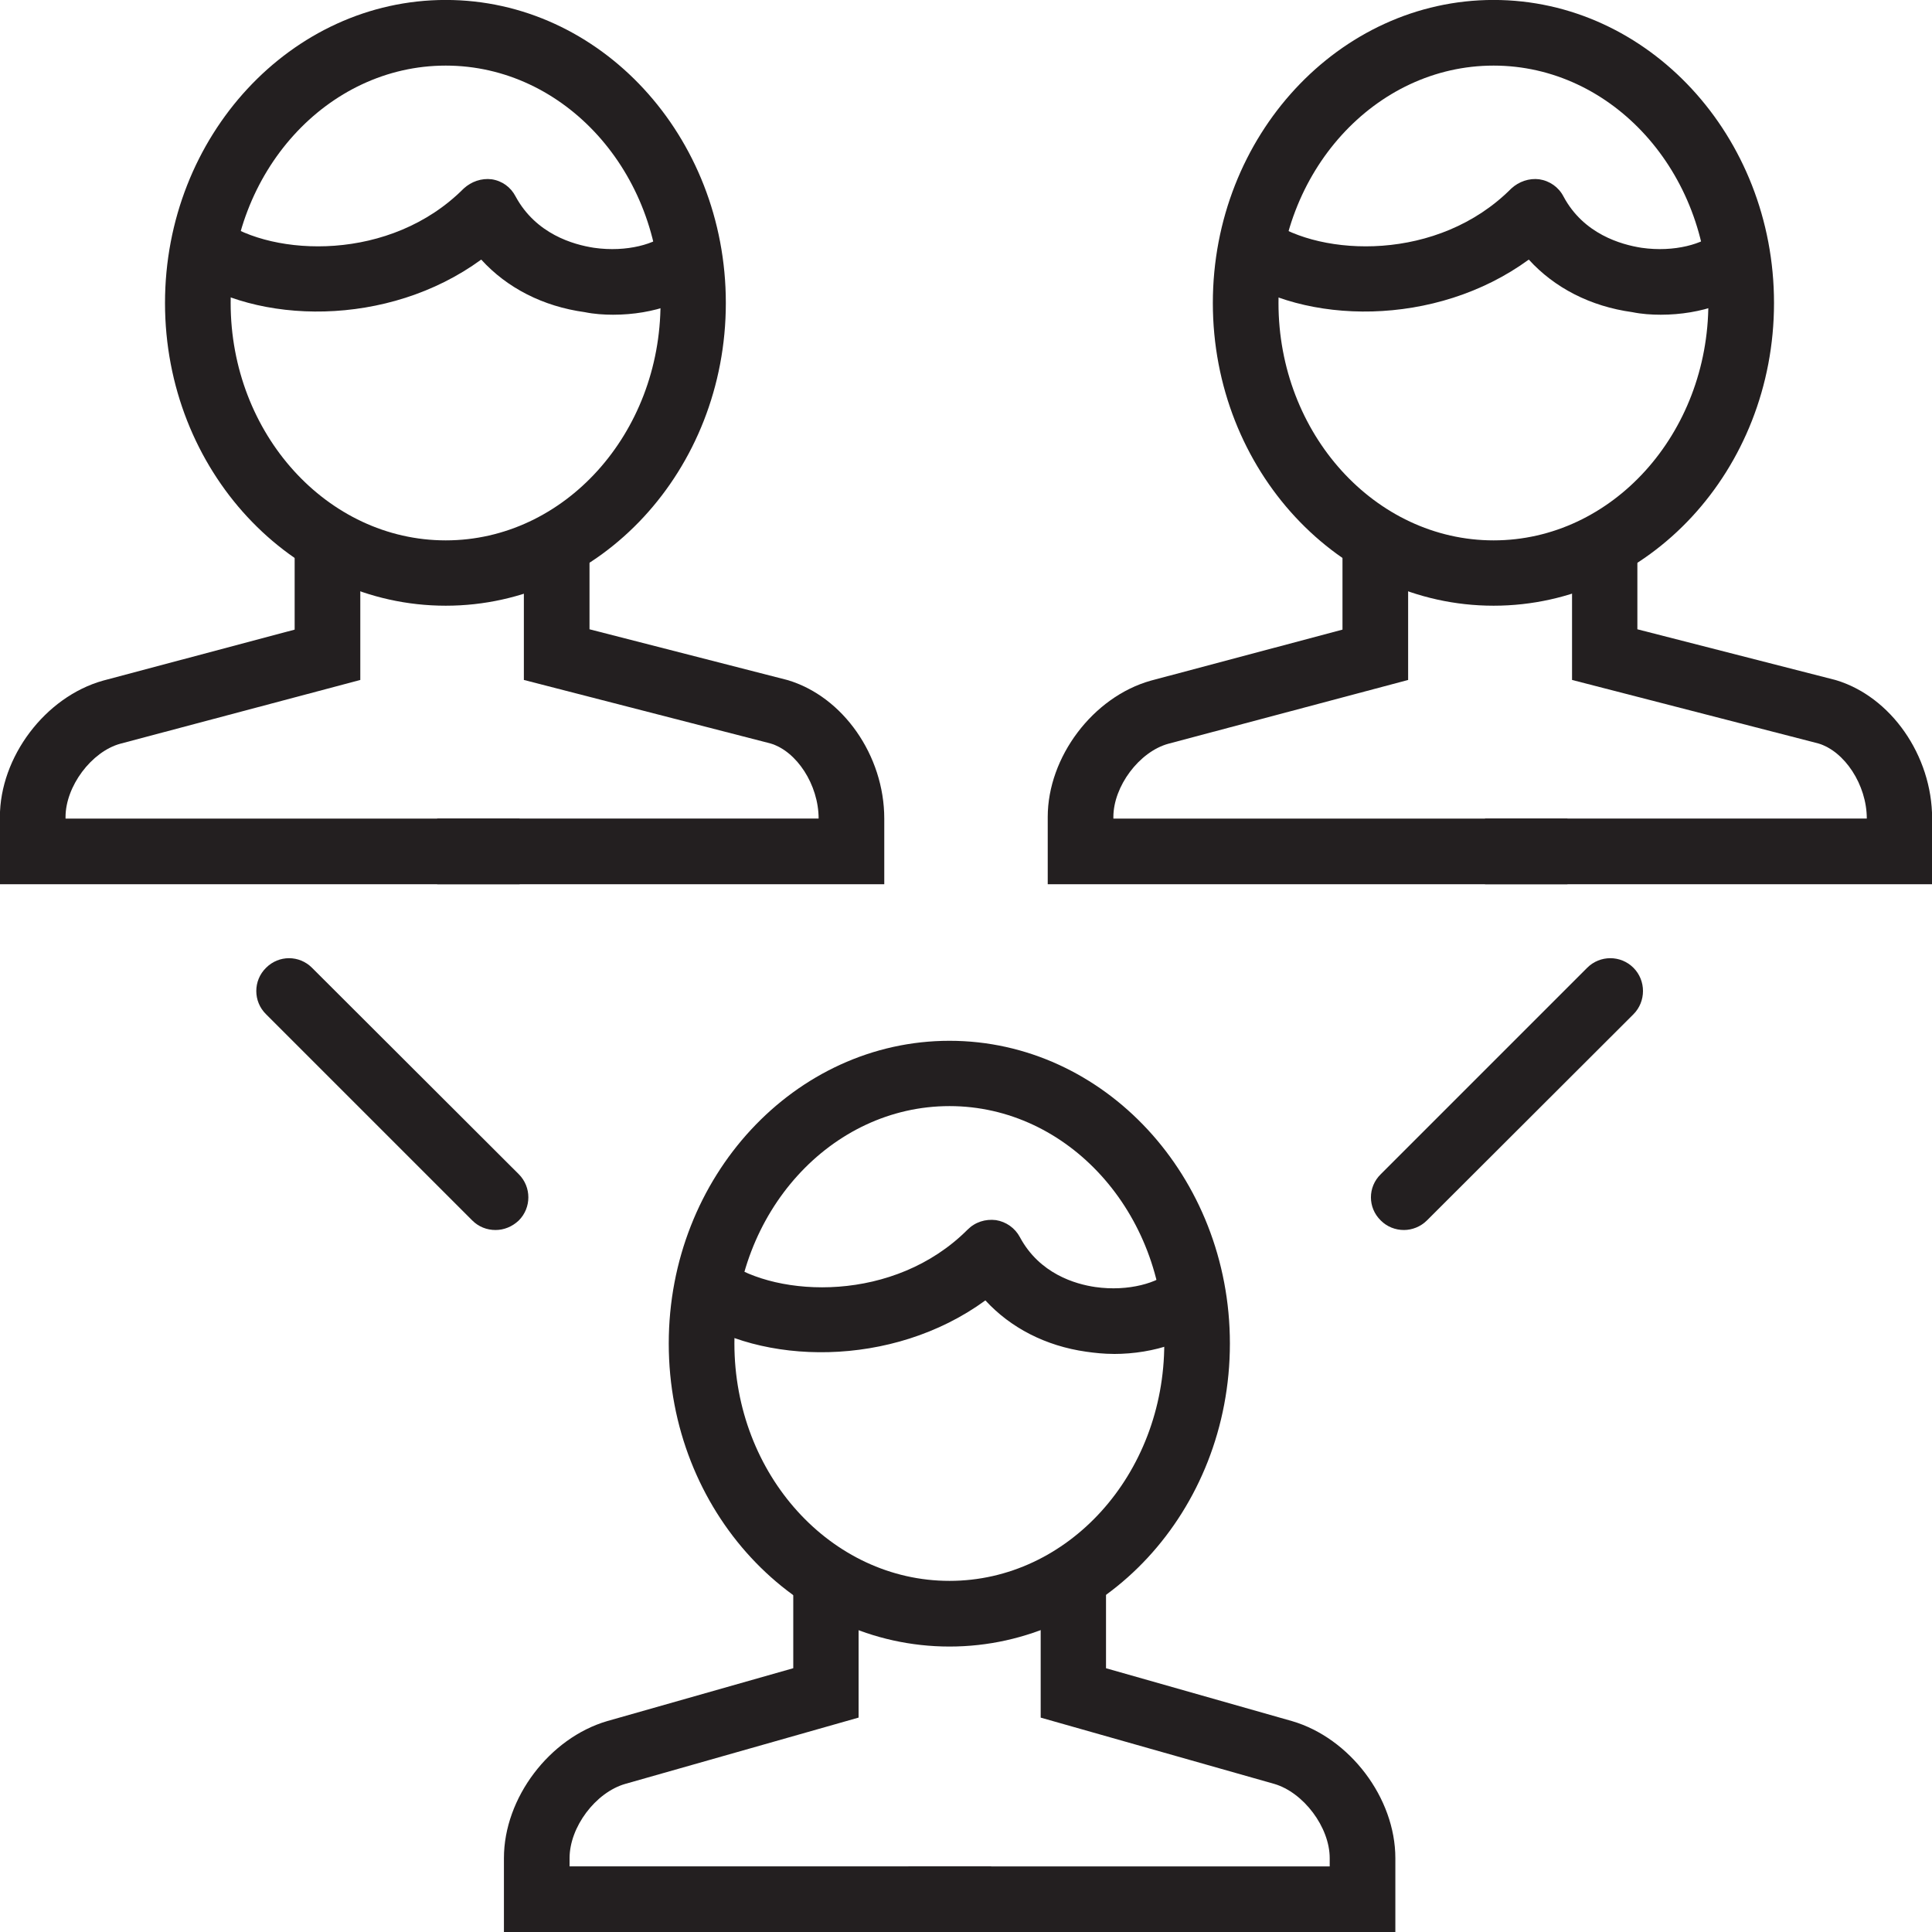
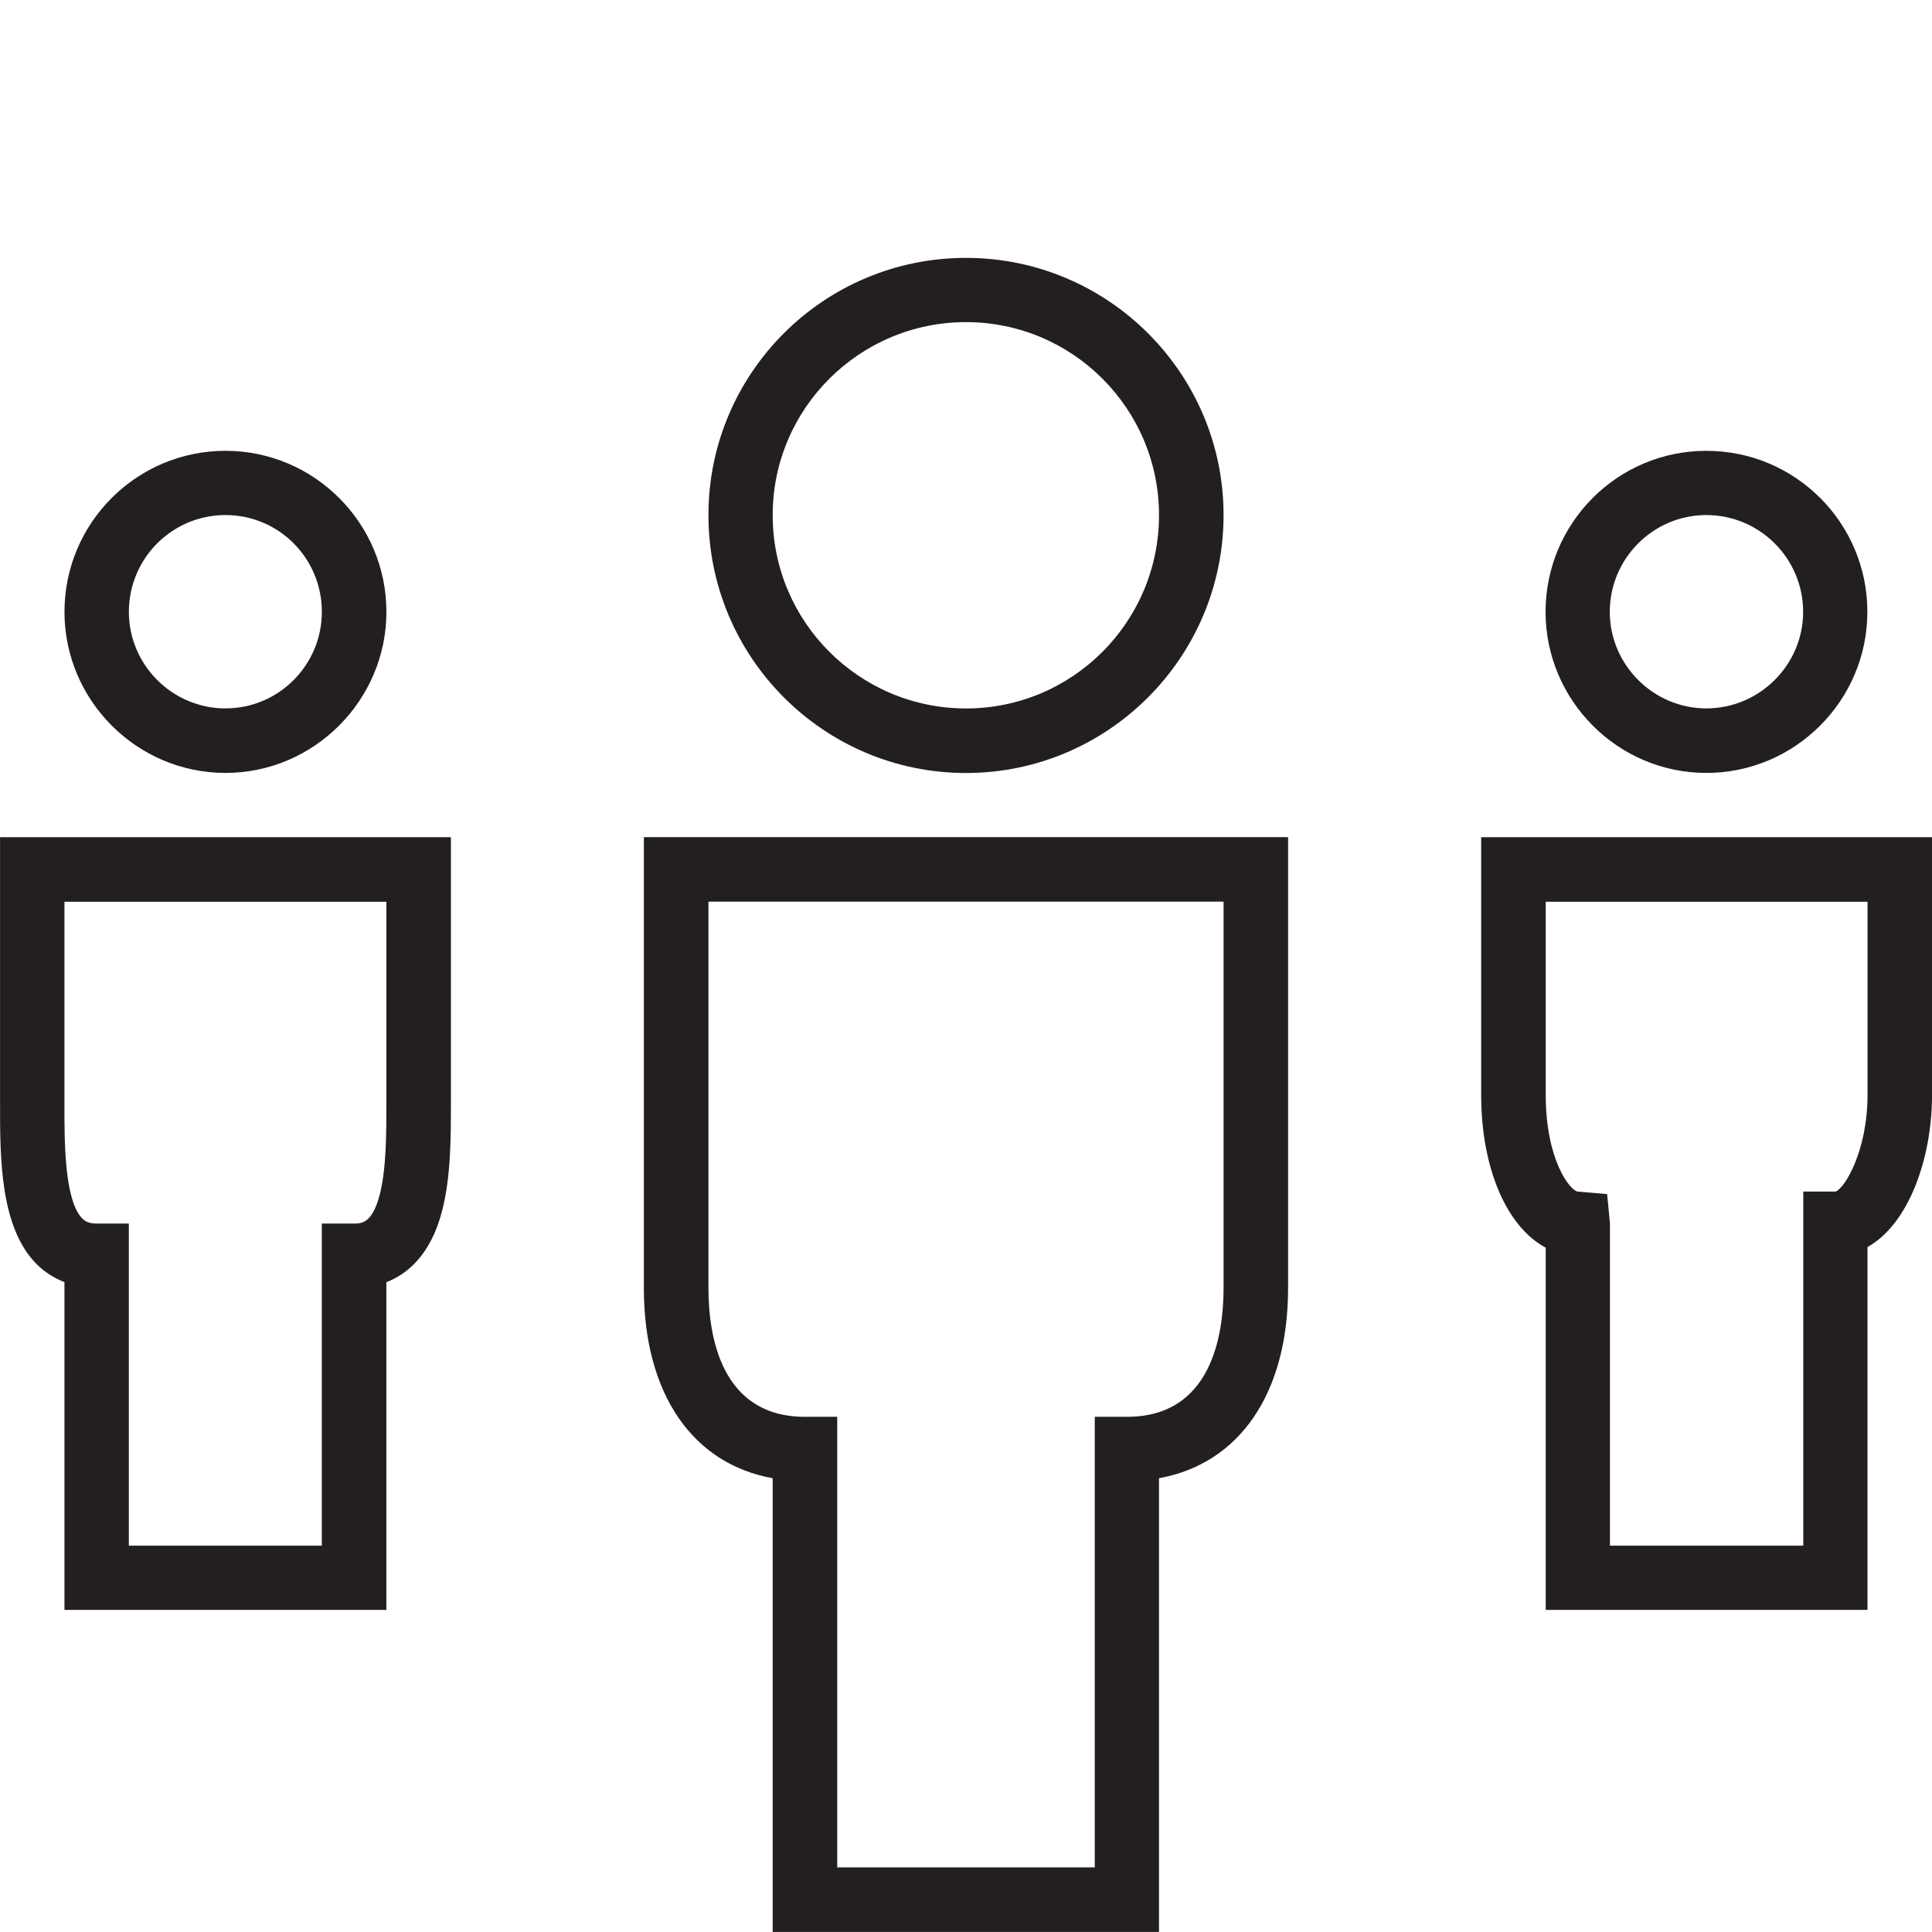
<svg xmlns="http://www.w3.org/2000/svg" id="svg31573" height="24" width="24" version="1.1">
  <g id="layer1" transform="translate(0,-1028.362)">
-     <g id="g31614" fill-rule="nonzero" fill="#231f20" transform="matrix(0.3254149,0,0,0.3254149,-110.0306,867.1236)">
-       <path id="path4800" d="m357.96,529.24-19.84,0,0-2.567c0-2.287,1.727-4.586,3.941-5.206l7.311-1.946v-3.357h2.506v5.279l-9.16,2.433c-1.107,0.304-2.092,1.63-2.092,2.798v0.061h17.334v2.506" />
-       <path id="path4802" d="m371.88,529.24-17.067,0,0-2.506,14.561,0c0-1.29-0.839-2.579-1.849-2.871l-9.403-2.421v-5.17h2.506v3.236l7.542,1.934c2.129,0.62,3.71,2.883,3.71,5.292v2.506" />
-       <path id="path4804" d="m355.14,497.99c-4.525,0-8.211,4.063-8.211,9.062,0,4.987,3.686,9.062,8.211,9.062s8.199-4.075,8.199-9.062c0-5-3.674-9.062-8.199-9.062zm0,20.618c-5.9,0-10.717-5.182-10.717-11.556s4.817-11.568,10.717-11.568c5.9,0,10.692,5.194,10.692,11.568,0,6.374-4.793,11.556-10.692,11.556" />
-       <path id="path4806" d="m361.53,507.5c-0.353,0-0.73-0.025-1.083-0.098-1.593-0.219-2.968-0.924-3.953-2.007-3.564,2.603-8.588,2.494-11.325,0.547l1.448-2.031c1.946,1.375,6.41,1.581,9.208-1.228,0.292-0.268,0.681-0.402,1.07-0.353,0.402,0.061,0.73,0.304,0.912,0.657,0.778,1.435,2.202,1.837,2.992,1.958,1.265,0.182,2.384-0.158,2.81-0.584l1.764,1.764c-0.876,0.864-2.287,1.375-3.844,1.375" />
-       <path id="path4808" d="m397.96,529.24-19.84,0,0-2.567c0-2.287,1.727-4.586,3.941-5.206l7.311-1.946v-3.382h2.506v5.304l-9.148,2.433c-1.119,0.304-2.104,1.63-2.104,2.798v0.061h17.334v2.506" />
-       <path id="path4810" d="m411.88,529.24-17.066,0,0-2.506,14.573,0c0-1.29-0.852-2.579-1.861-2.871l-9.391-2.421v-5.182h2.494v3.248l7.554,1.934c2.117,0.62,3.698,2.883,3.698,5.292v2.506" />
-       <path id="path4812" d="m395.14,497.99c-4.525,0-8.211,4.063-8.211,9.062,0,4.987,3.686,9.062,8.211,9.062s8.199-4.075,8.199-9.062c0-5-3.674-9.062-8.199-9.062zm0,20.618c-5.9,0-10.717-5.182-10.717-11.556s4.817-11.568,10.717-11.568c5.9,0,10.705,5.194,10.705,11.568,0,6.374-4.805,11.556-10.705,11.556" />
-       <path id="path4814" d="m401.52,507.5c-0.353,0-0.73-0.025-1.083-0.098-1.593-0.219-2.968-0.924-3.953-2.007-3.564,2.603-8.588,2.494-11.325,0.547l1.448-2.031c1.958,1.375,6.41,1.581,9.208-1.228,0.292-0.268,0.681-0.402,1.07-0.353,0.402,0.061,0.742,0.304,0.924,0.657,0.766,1.435,2.202,1.837,2.98,1.958,1.265,0.182,2.384-0.158,2.822-0.584l1.764,1.764c-0.876,0.864-2.299,1.375-3.856,1.375" />
-       <path id="path4816" d="m375.96,569.24-18.599,0,0-2.822c0-2.299,1.74-4.586,3.941-5.231l7.104-2.019v-3.455h2.494v5.34l-8.904,2.53c-1.143,0.328-2.129,1.654-2.129,2.834v0.316h16.093v2.506" />
-       <path id="path4818" d="m391.39,569.24-18.587,0,0-2.506,16.081,0,0-0.316c0-1.18-0.998-2.506-2.117-2.834l-8.916-2.53v-5.34h2.494v3.455l7.104,2.019c2.202,0.645,3.941,2.932,3.941,5.231v2.822" />
-       <path id="path4820" d="m374.37,537.71c-4.525,0-8.211,4.063-8.211,9.062s3.686,9.062,8.211,9.062,8.199-4.063,8.199-9.062-3.674-9.062-8.199-9.062zm0,20.631c-5.9,0-10.717-5.182-10.717-11.568,0-6.374,4.817-11.556,10.717-11.556,5.9,0,10.704,5.182,10.704,11.556,0,6.386-4.805,11.568-10.704,11.568" />
-       <path id="path4822" d="m380.63,547.17c-0.353,0-0.706-0.036-1.046-0.085-1.545-0.219-2.883-0.912-3.844-1.958-3.564,2.603-8.6,2.482-11.337,0.547l1.448-2.031c1.958,1.387,6.411,1.581,9.208-1.216,0.292-0.292,0.681-0.414,1.083-0.365,0.389,0.061,0.73,0.304,0.912,0.645,0.754,1.411,2.129,1.8,2.883,1.91,1.277,0.182,2.421-0.17,2.871-0.62l1.764,1.764c-0.888,0.9-2.36,1.411-3.941,1.411" />
-       <path id="path4824" d="m357.04,542.44c-0.328,0-0.645-0.121-0.888-0.365l-7.87-7.87c-0.499-0.487-0.499-1.29,0-1.776,0.486-0.487,1.265-0.487,1.752,0l7.895,7.882c0.486,0.487,0.486,1.277,0,1.764-0.256,0.243-0.572,0.365-0.888,0.365" />
-       <path id="path4826" d="m391.72,542.44c-0.328,0-0.645-0.121-0.888-0.365-0.499-0.487-0.499-1.277,0-1.764l7.882-7.882c0.487-0.487,1.277-0.487,1.764,0,0.487,0.486,0.487,1.289,0,1.776l-7.883,7.87c-0.243,0.243-0.572,0.365-0.876,0.365" />
+     <g id="g31598" fill-rule="nonzero" fill="#231f20" transform="matrix(0.3199824,0,0,0.3199824,-107.9934,871.6172)">
+       <path id="path11577" d="m342.5,549.86,7.492,0,0-12.505,1.253,0c0.28,0,0.693,0,0.985-1.083,0.268-1.01,0.268-2.396,0.268-3.625v-7.785h-12.498v7.785c-0.005,1.508-0.005,3.808,0.693,4.513,0.1,0.098,0.238,0.195,0.556,0.195h1.25v12.505zm9.998,2.494-12.498,0,0-12.724c-0.404-0.158-0.765-0.389-1.074-0.693-1.434-1.435-1.429-4.148-1.426-6.301v-10.279h17.503v10.291c0,1.375,0,2.932-0.353,4.258-0.438,1.654-1.326,2.409-2.153,2.725v12.724" />
+       <path id="path11579" d="m400,549.86,7.505,0,0-13.746,1.253,0c0.341-0.11,1.241-1.557,1.241-3.759v-7.493h-12.493v7.493c0,2.542,0.949,3.722,1.241,3.759l1.143,0.098,0.11,1.143v12.505zm9.999,2.494-12.493,0,0-14.062c-1.508-0.803-2.506-3.065-2.506-5.936v-9.999h17.504v9.999c0,2.482-0.912,5.024-2.506,5.912v14.086" />
+       <path id="path11581" d="m370,562.35,9.999,0,0-17.492,1.253,0c3.26,0,3.747-3.138,3.747-5v-14.999h-19.998v14.999c0,1.861,0.487,5,3.747,5h1.253v17.492zm12.493,2.506-14.999,0,0-17.614c-3.114-0.56-5-3.284-5-7.384v-17.504h25.01v17.504c0,4.099-1.898,6.824-5.012,7.384v17.614" />
+       <path id="path11583" d="m403.74,509.85c-2.056,0-3.747,1.679-3.747,3.759,0,2.056,1.691,3.747,3.747,3.747,2.068,0,3.759-1.691,3.759-3.747,0-2.08-1.691-3.759-3.759-3.759zm0,10.011c-3.442,0-6.24-2.822-6.24-6.252,0-3.455,2.798-6.253,6.24-6.253,3.455,0,6.253,2.798,6.253,6.253,0,3.43-2.798,6.252-6.253,6.252" />
+       <path id="path11585" d="m346.25,509.85c-2.067,0-3.749,1.679-3.749,3.759,0,2.056,1.682,3.747,3.749,3.747,2.076,0,3.743-1.691,3.743-3.747,0-2.08-1.667-3.759-3.743-3.759zm0,10.011c-3.445,0-6.249-2.822-6.249-6.252,0-3.455,2.804-6.253,6.249-6.253,3.439,0,6.249,2.798,6.249,6.253,0,3.43-2.81,6.252-6.249,6.252" />
+       <path id="path11587" d="m375,502.36c-4.136,0-7.505,3.357-7.505,7.493,0,4.148,3.369,7.505,7.505,7.505,4.136,0,7.493-3.357,7.493-7.505,0-4.136-3.357-7.493-7.493-7.493zm0,17.504c-5.523,0-9.999-4.489-9.999-10.011,0-5.511,4.476-9.987,9.999-9.987,5.51,0,9.999,4.476,9.999,9.987,0,5.522-4.489,10.011-9.999,10.011" />
    </g>
  </g>
</svg>
